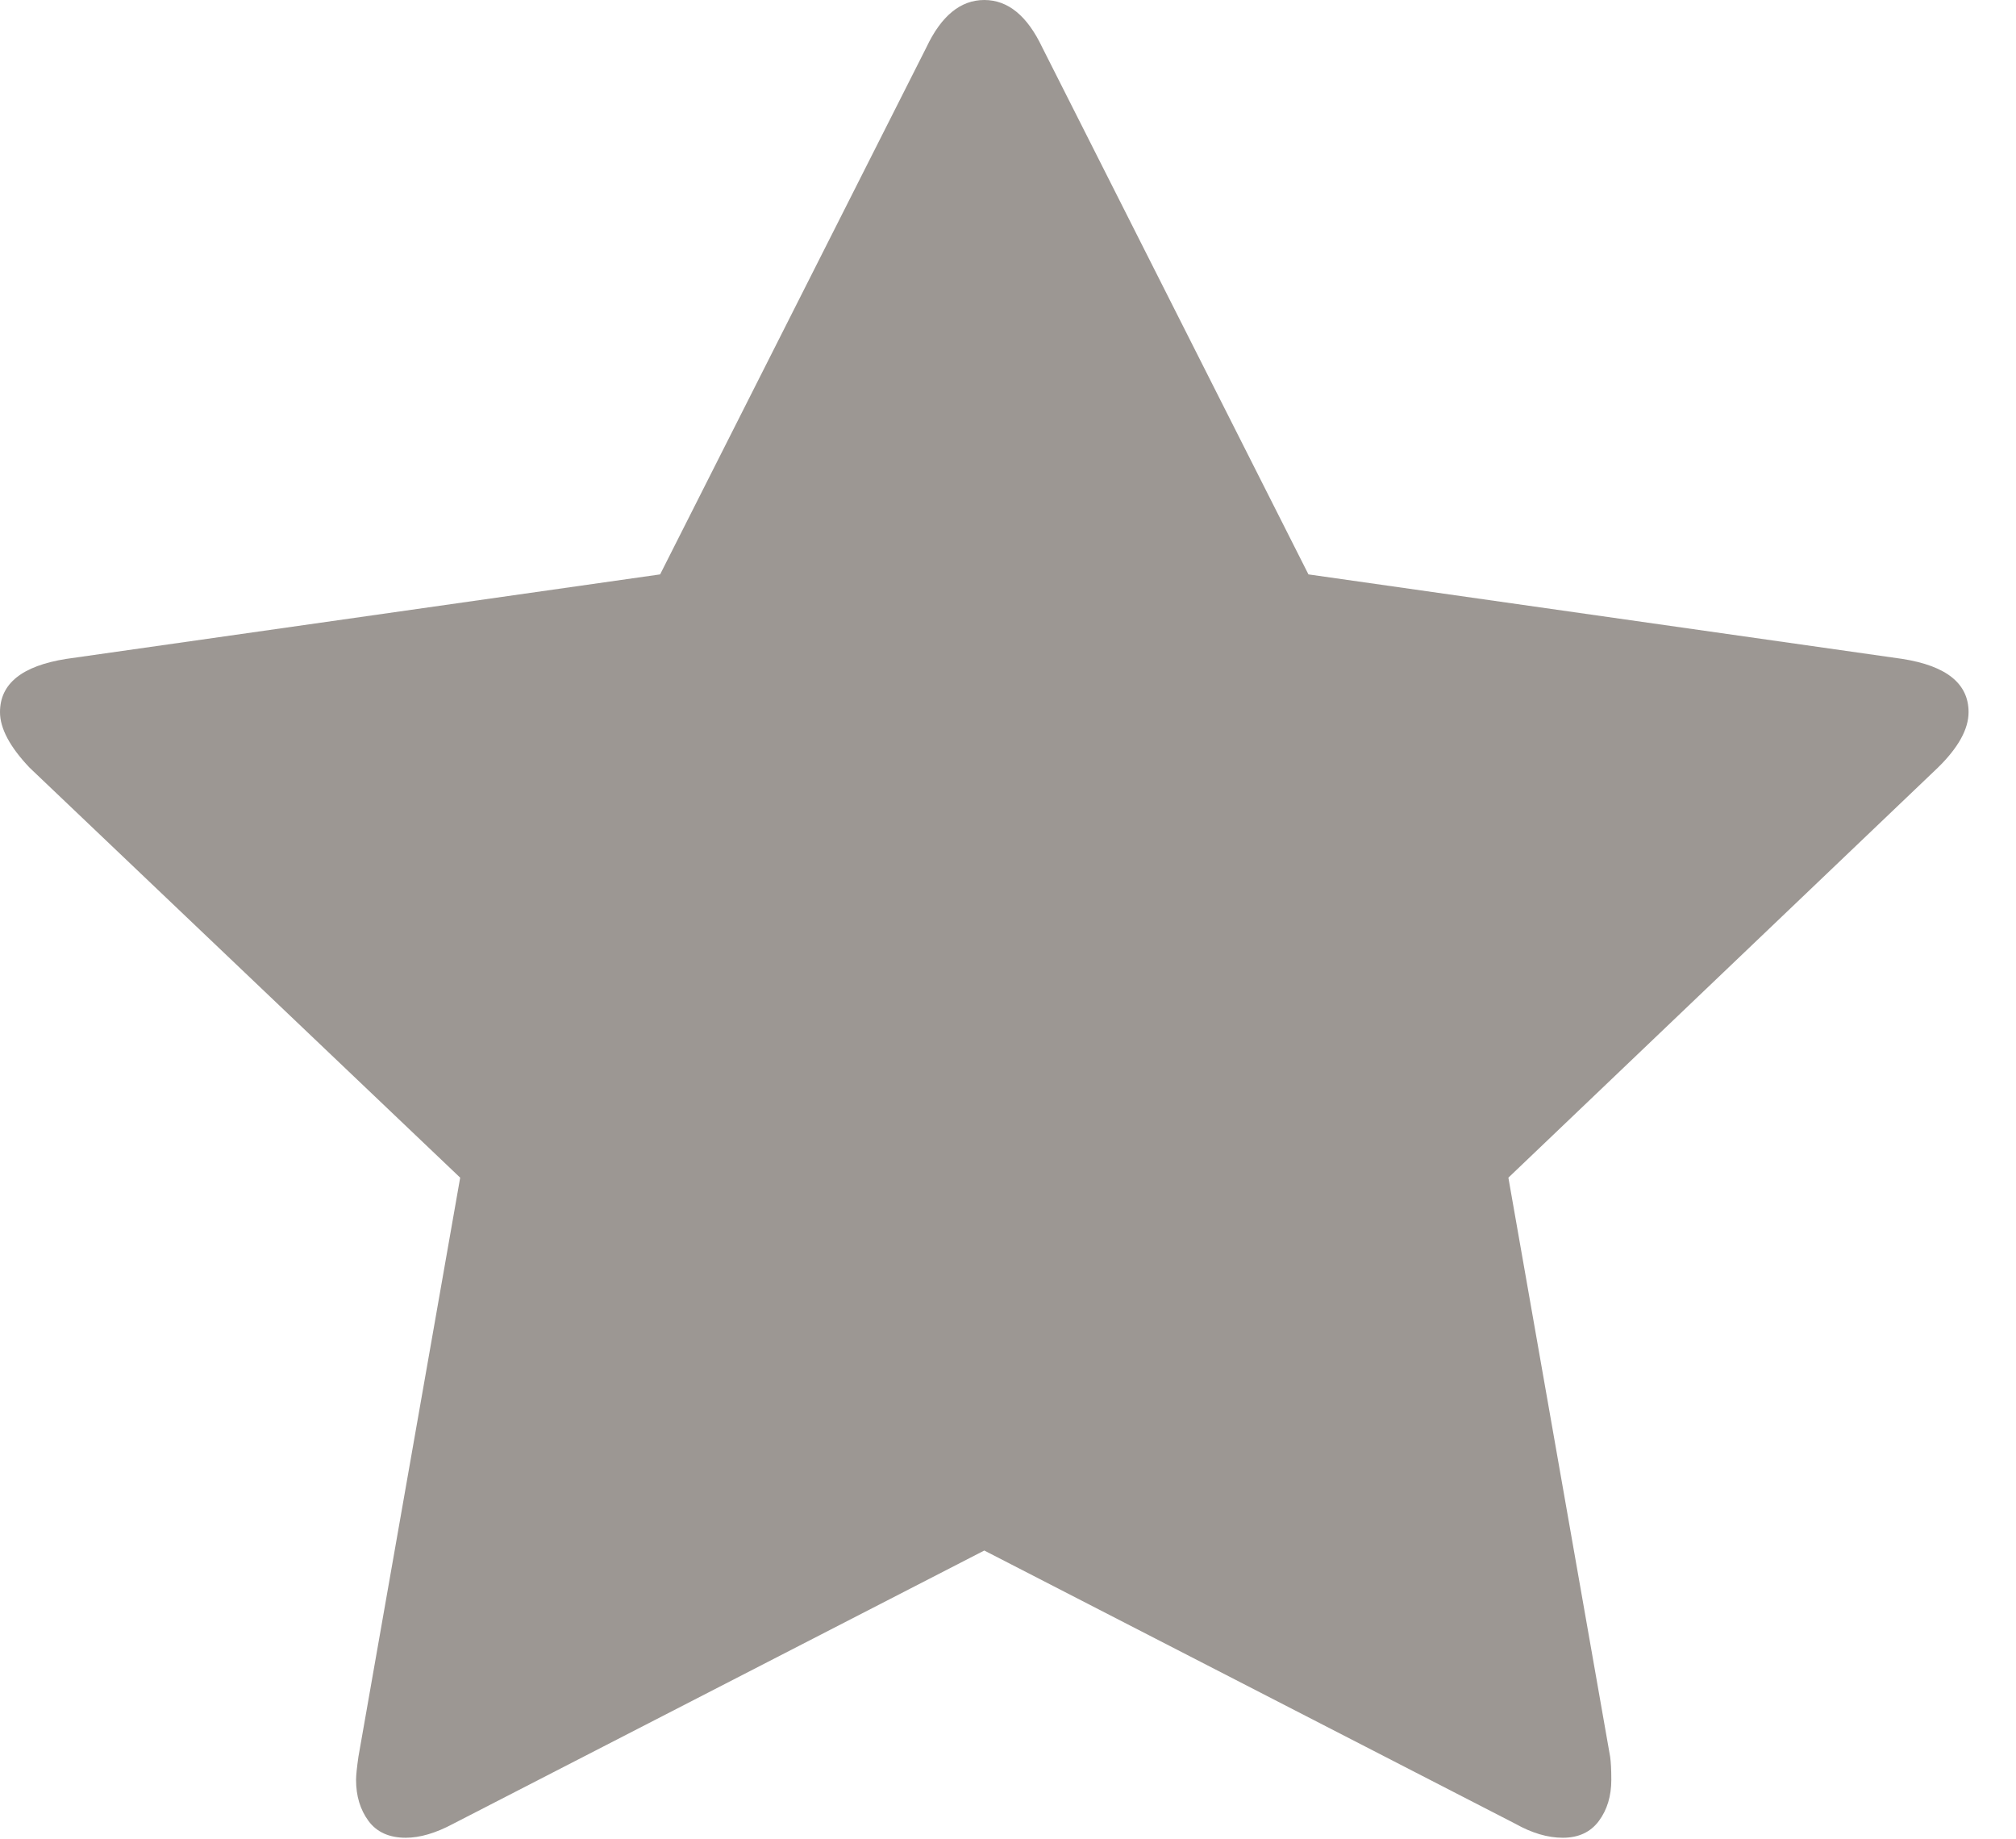
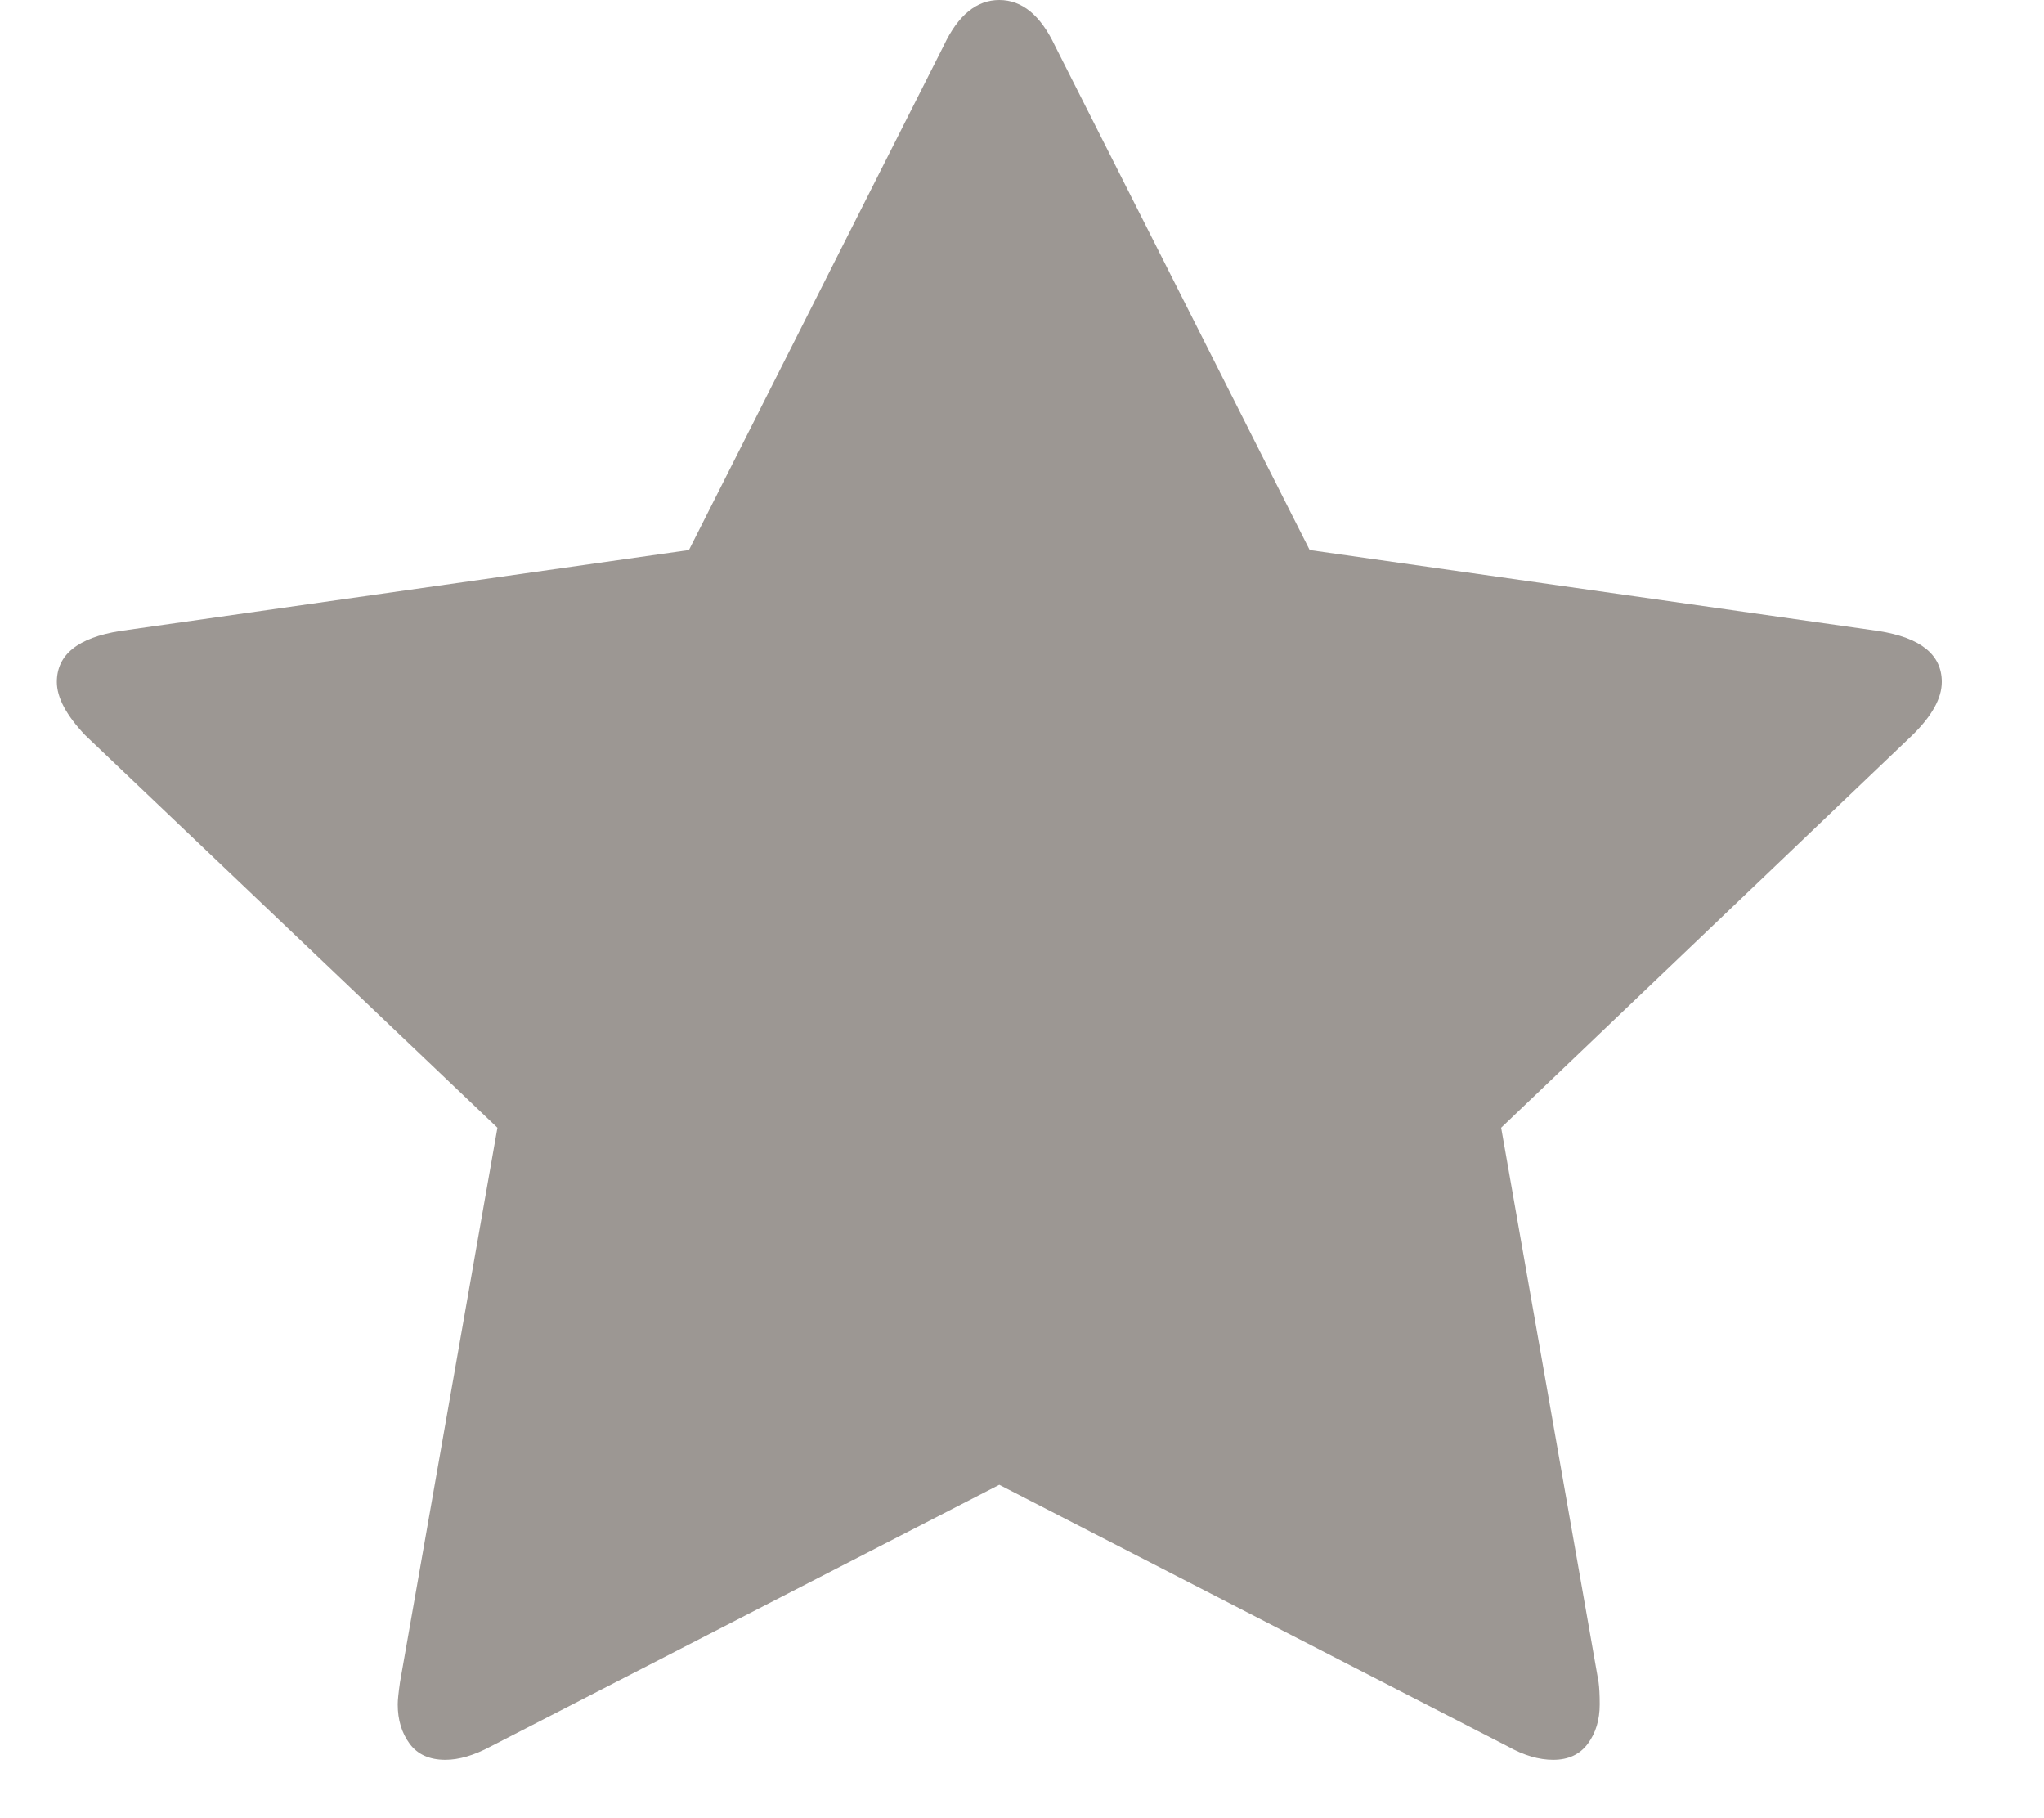
- <svg xmlns="http://www.w3.org/2000/svg" width="34" height="31" viewBox="0 0 34 31">
+ <svg xmlns="http://www.w3.org/2000/svg" width="36" height="32" viewBox="0 0 36 32">
  <g fill="none" fill-rule="evenodd">
-     <path d="M-1 0h36v32H-1z" />
-     <path fill="#9C9793" d="M33.2 12.008c0 .286-.173.599-.519.937l-7.242 6.912 1.716 9.763c.013.091.02.221.02.39 0 .274-.07.505-.21.694-.14.188-.342.283-.609.283-.252 0-.518-.078-.798-.235L16.6 26.144l-8.958 4.608c-.293.157-.56.235-.798.235-.28 0-.49-.095-.629-.283-.14-.19-.21-.42-.21-.694 0-.078.014-.208.04-.39l1.716-9.763L.5 12.945C.166 12.594 0 12.281 0 12.008c0-.482.372-.78 1.117-.898l10.016-1.425L15.623.8C15.874.267 16.2 0 16.6 0s.725.267.978.8l4.489 8.885 10.016 1.425c.745.117 1.117.416 1.117.898z" />
+     <path d="M0 0h36v32H0z" />
+     <path fill="#9C9793" d="M34.2 12.008c0 .286-.173.599-.519.937l-7.242 6.912 1.716 9.763c.013.091.02.221.02.39 0 .274-.07.505-.21.694-.14.188-.342.283-.609.283-.252 0-.518-.078-.798-.235L17.6 26.144l-8.958 4.608c-.293.157-.56.235-.798.235-.28 0-.49-.095-.629-.283-.14-.19-.21-.42-.21-.694 0-.078.014-.208.04-.39l1.716-9.763L1.5 12.945c-.333-.351-.499-.664-.499-.937 0-.482.372-.78 1.117-.898l10.016-1.425L16.623.8C16.874.267 17.2 0 17.6 0s.725.267.978.8l4.489 8.885 10.016 1.425c.745.117 1.117.416 1.117.898z" />
  </g>
</svg>
